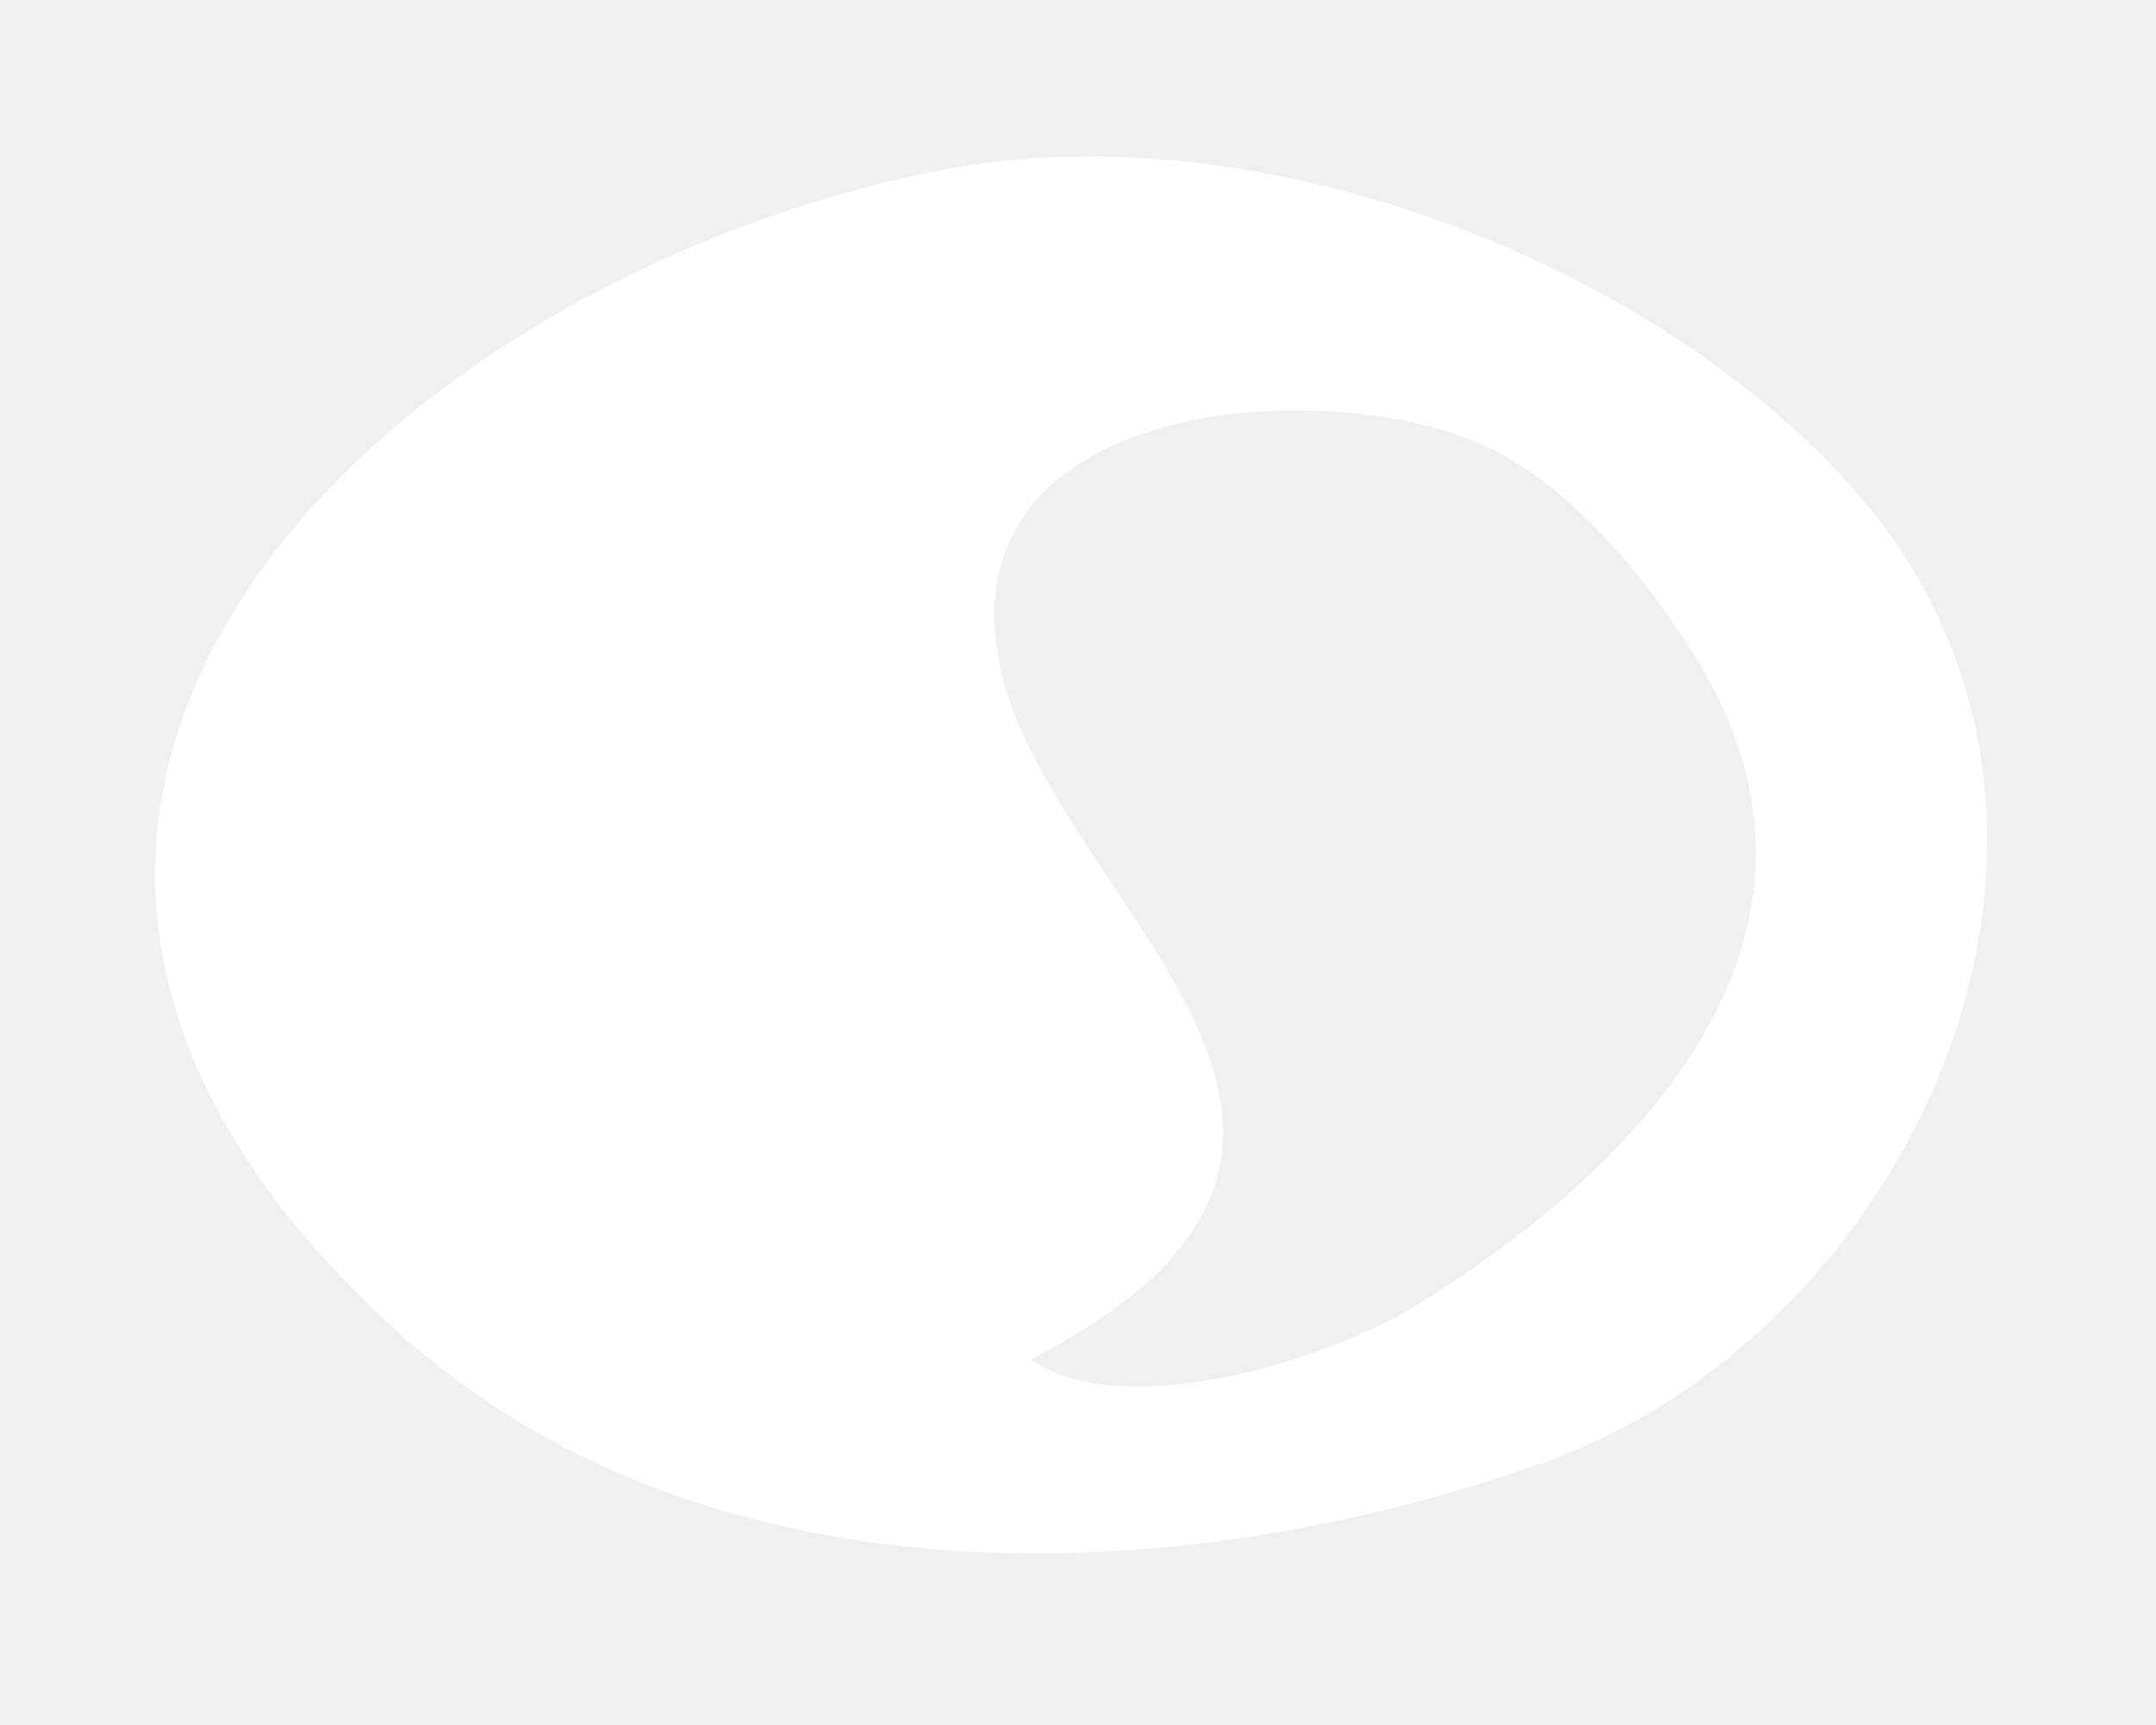
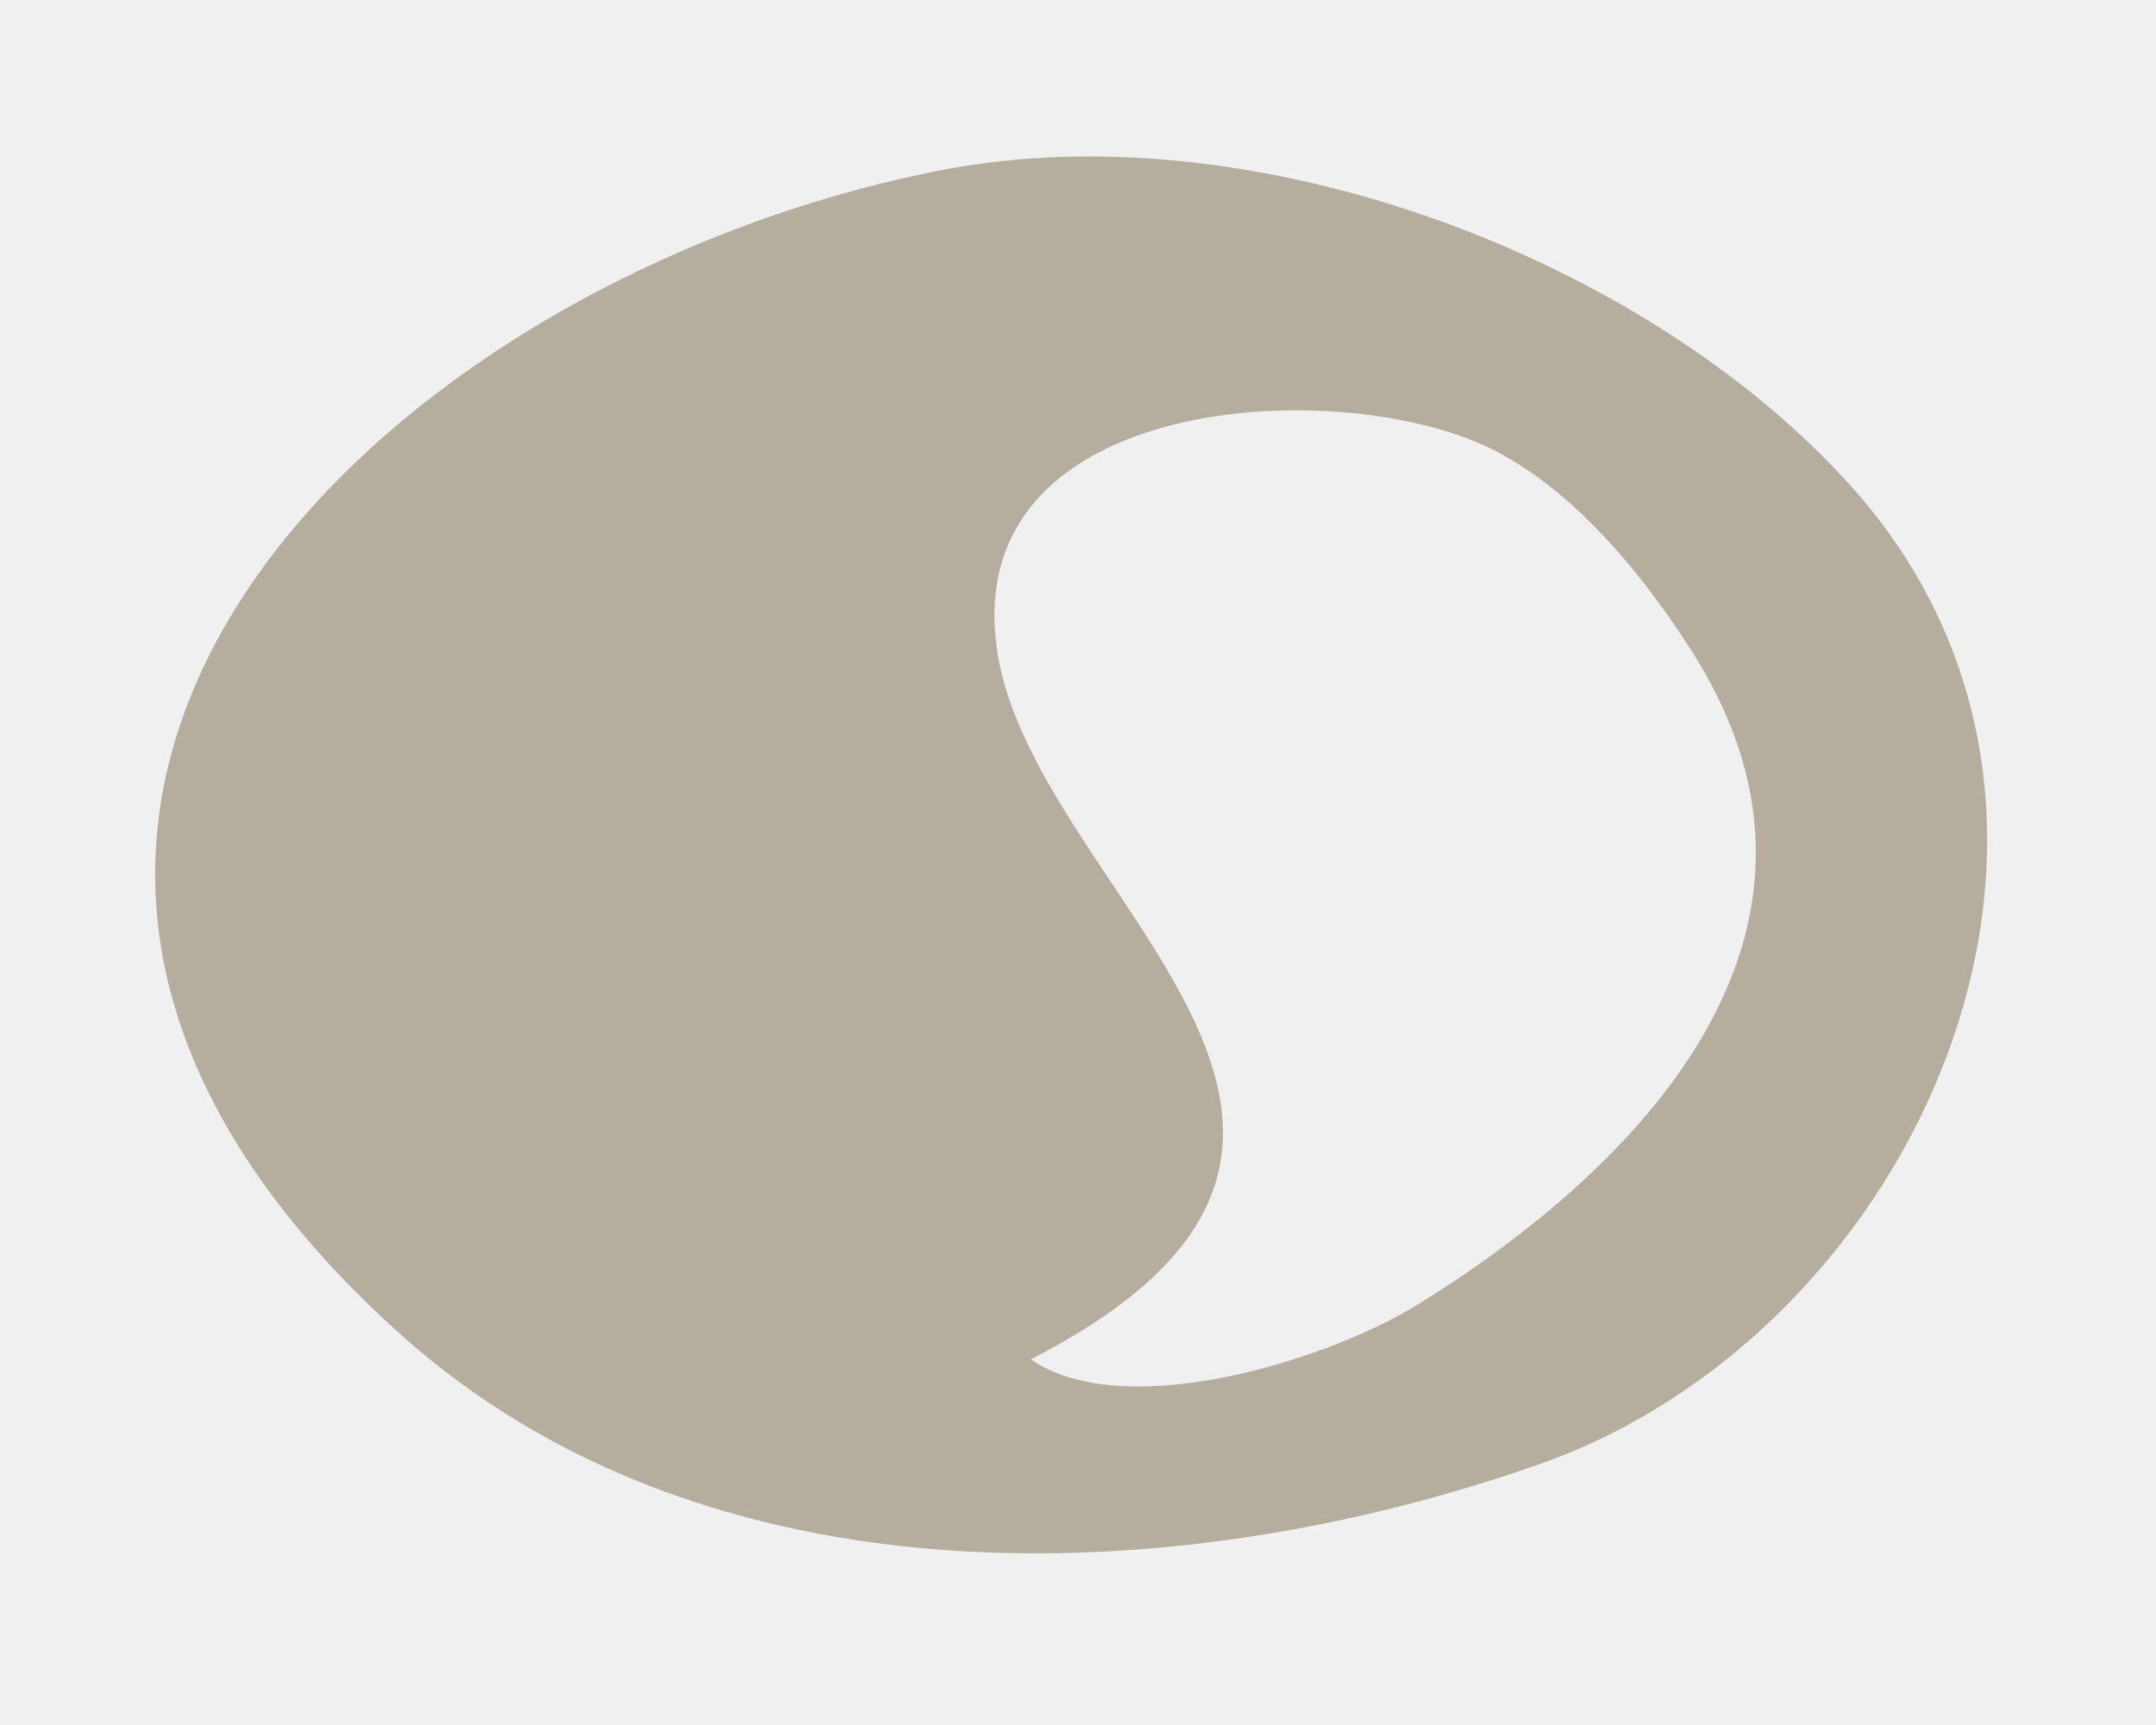
<svg xmlns="http://www.w3.org/2000/svg" viewBox="0 0 50 40" width="50" height="40">
-   <path d="M21.9 4.06C29.1 2.68 38.1 6.1 42.82 11.34C49.68 18.95 44.39 30.76 35.67 33.83C27.32 36.77 16.45 37.22 9.34 30.82C-3.99 18.81 8.93 6.56 21.9 4.06ZM23.67 31.5C25.8 33.23 30.72 31.71 32.89 30.39C38.03 27.23 43.53 21.72 39.39 15.11C38.17 13.18 36.33 10.91 34.1 10.06C30.17 8.56 22.09 9.3 23.01 15.16C23.91 20.89 33.88 26.39 23.67 31.5Z" fill="#ffffff" fill-rule="evenodd" stroke="#ffffff" stroke-width="0.25" stroke-linejoin="round" />
+   <path d="M21.9 4.06C29.1 2.68 38.1 6.1 42.82 11.34C49.68 18.95 44.39 30.76 35.67 33.83C27.32 36.77 16.45 37.22 9.34 30.82C-3.99 18.81 8.93 6.56 21.9 4.06ZM23.67 31.5C25.8 33.23 30.72 31.71 32.89 30.39C38.03 27.23 43.53 21.72 39.39 15.11C38.17 13.18 36.33 10.91 34.1 10.06C30.17 8.56 22.09 9.3 23.01 15.16C23.91 20.89 33.88 26.39 23.67 31.5Z" fill="#B5AE9F" fill-rule="evenodd" stroke="#B5AE9F" stroke-width="0.25" stroke-linejoin="round" />
</svg>
